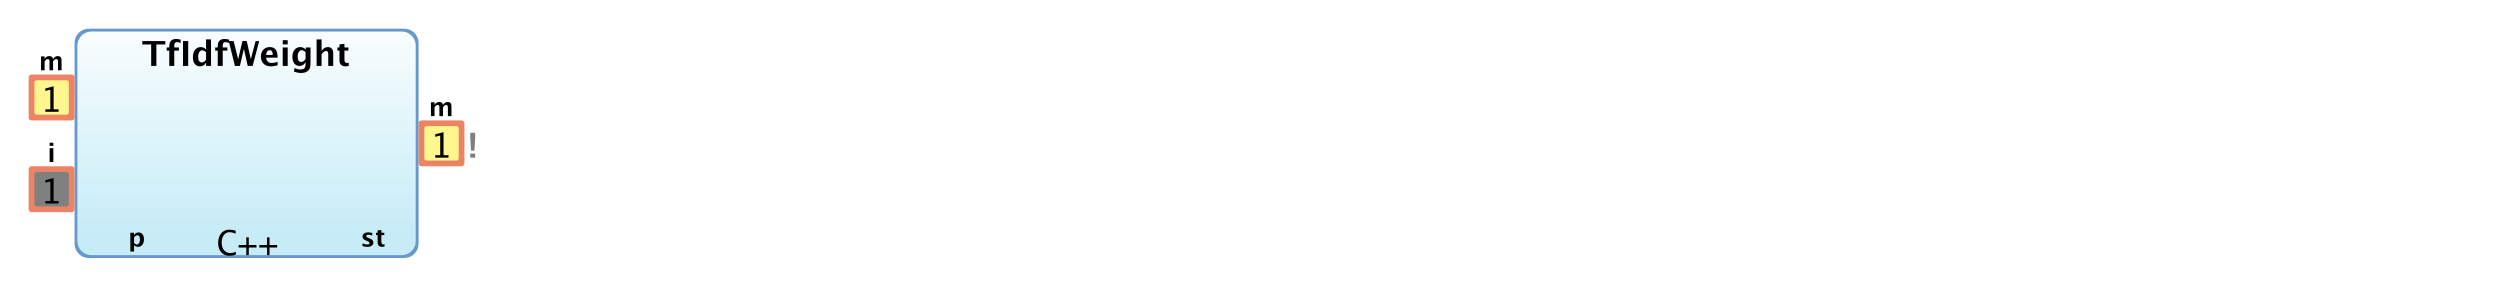
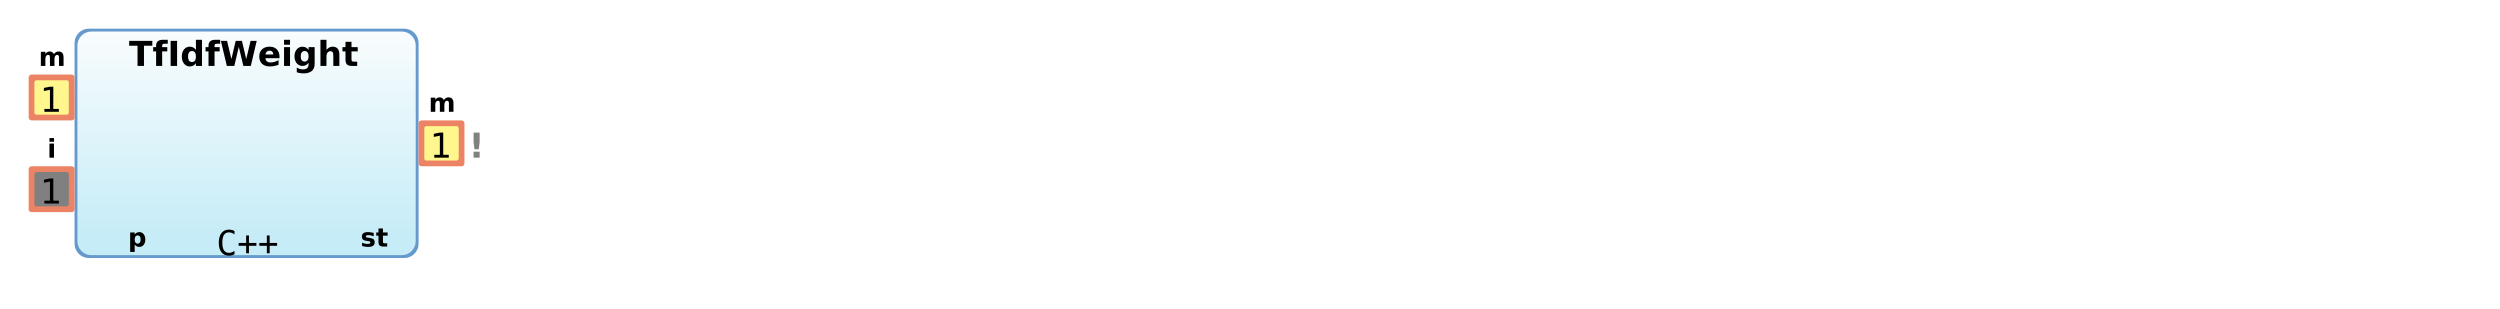
<svg xmlns="http://www.w3.org/2000/svg" style="fill-opacity:1; color-rendering:auto; color-interpolation:auto; text-rendering:auto; stroke:black; stroke-linecap:square; stroke-miterlimit:10; shape-rendering:auto; stroke-opacity:1; fill:black; stroke-dasharray:none; font-weight:normal; stroke-width:1; font-family:'Dialog'; font-style:normal; stroke-linejoin:miter; font-size:12; stroke-dashoffset:0; image-rendering:auto;">
  <defs id="genericDefs" />
  <g>
    <defs id="defs1">
      <linearGradient x1="26" gradientUnits="userSpaceOnUse" x2="26" y1="10" y2="82" id="linearGradient1" spreadMethod="pad">
        <stop style="stop-opacity:1; stop-color:rgb(250,253,254);" offset="0%" />
        <stop style="stop-opacity:1; stop-color:rgb(198,236,247);" offset="100%" />
      </linearGradient>
    </defs>
    <g style="fill:rgb(0,0,0); fill-opacity:0; stroke-opacity:0; stroke:rgb(0,0,0);">
      <rect x="0" width="872" height="100" y="0" style="stroke:none;" />
    </g>
    <g style="fill:rgb(102,153,204); stroke:rgb(102,153,204);">
      <rect x="26" y="10" width="120" style="stroke:none;" rx="5" ry="5" height="80" />
      <rect x="27" y="11" width="118" style="fill:url(#linearGradient1); stroke:none;" rx="4.875" ry="4.875" height="78" />
    </g>
    <g style="font-family:sans-serif; font-weight:bold;">
-       <path style="stroke:none;" d="M52.734 23 L52.734 15.516 L49.625 15.516 L49.625 14.328 L57.656 14.328 L57.656 15.516 L54.547 15.516 L54.547 23 L52.734 23 ZM59.045 23 L59.045 17.656 L58.154 17.656 L58.154 16.562 L59.045 16.562 L59.045 16.109 Q59.045 13.594 61.42 13.594 Q62.185 13.594 62.998 13.828 L62.998 15 Q62.264 14.688 61.67 14.688 Q60.779 14.688 60.779 16.031 L60.779 16.562 L62.404 16.562 L62.404 17.656 L60.779 17.656 L60.779 23 L59.045 23 ZM63.832 23 L63.832 14.328 L65.644 14.328 L65.644 23 L63.832 23 ZM71.873 23 L71.873 21.781 Q71.201 23.141 69.764 23.141 Q68.607 23.141 67.943 22.297 Q67.279 21.453 67.279 19.953 Q67.279 18.344 68.029 17.383 Q68.779 16.422 70.029 16.422 Q71.045 16.422 71.873 17.219 L71.873 13.75 L73.607 13.75 L73.607 23 L71.873 23 ZM71.873 18.25 Q71.232 17.547 70.529 17.547 Q69.889 17.547 69.506 18.164 Q69.123 18.781 69.123 19.812 Q69.123 21.781 70.389 21.781 Q71.17 21.781 71.873 20.797 L71.873 18.25 ZM75.949 23 L75.949 17.656 L75.059 17.656 L75.059 16.562 L75.949 16.562 L75.949 16.109 Q75.949 13.594 78.324 13.594 Q79.09 13.594 79.902 13.828 L79.902 15 Q79.168 14.688 78.574 14.688 Q77.684 14.688 77.684 16.031 L77.684 16.562 L79.309 16.562 L79.309 17.656 L77.684 17.656 L77.684 23 L75.949 23 ZM81.939 23 L79.783 14.328 L81.486 14.328 L83.064 20.672 L84.564 14.328 L86.064 14.328 L87.486 20.641 L89.158 14.328 L90.393 14.328 L88.127 23 L86.408 23 L85.064 17.047 L83.674 23 L81.939 23 ZM96.832 22.781 Q95.598 23.141 94.488 23.141 Q92.879 23.141 91.941 22.227 Q91.004 21.312 91.004 19.734 Q91.004 18.234 91.856 17.328 Q92.707 16.422 94.113 16.422 Q95.519 16.422 96.176 17.312 Q96.832 18.203 96.832 20.125 L92.832 20.125 Q93.019 21.969 94.863 21.969 Q95.738 21.969 96.832 21.562 L96.832 22.781 ZM92.816 19.156 L95.129 19.156 Q95.129 17.5 94.066 17.5 Q92.988 17.5 92.816 19.156 ZM98.613 23 L98.613 16.562 L100.348 16.562 L100.348 23 L98.613 23 ZM98.613 15.484 L98.613 14.031 L100.348 14.031 L100.348 15.484 L98.613 15.484 ZM102.562 25 L102.703 23.734 Q103.781 24.234 104.75 24.234 Q105.719 24.234 106.148 23.82 Q106.578 23.406 106.578 22.484 L106.578 21.609 Q105.938 23 104.484 23 Q103.328 23 102.656 22.141 Q101.984 21.281 101.984 19.812 Q101.984 18.281 102.742 17.352 Q103.5 16.422 104.75 16.422 Q105.734 16.422 106.578 17.219 L106.75 16.562 L108.312 16.562 L108.312 21.469 Q108.312 22.953 108.133 23.602 Q107.953 24.25 107.438 24.703 Q106.578 25.453 105 25.453 Q103.875 25.453 102.562 25 ZM106.578 20.609 L106.578 18.234 Q105.938 17.516 105.266 17.516 Q104.609 17.516 104.219 18.117 Q103.828 18.719 103.828 19.719 Q103.828 21.609 105.047 21.609 Q105.875 21.609 106.578 20.609 ZM110.432 23 L110.432 13.75 L112.166 13.75 L112.166 17.781 Q113.025 16.422 114.369 16.422 Q115.228 16.422 115.728 16.969 Q116.228 17.516 116.228 18.453 L116.228 23 L114.494 23 L114.494 18.875 Q114.494 17.781 113.76 17.781 Q112.932 17.781 112.166 18.953 L112.166 23 L110.432 23 ZM121.641 22.969 Q121.016 23.141 120.656 23.141 Q118.406 23.141 118.406 21.031 L118.406 17.656 L117.688 17.656 L117.688 16.562 L118.406 16.562 L118.406 15.484 L120.141 15.281 L120.141 16.562 L121.516 16.562 L121.516 17.656 L120.141 17.656 L120.141 20.812 Q120.141 21.984 121.109 21.984 Q121.328 21.984 121.641 21.906 L121.641 22.969 Z" />
-       <path style="stroke:none;" d="M82.266 88.797 Q81.125 89.219 80.094 89.219 Q78.266 89.219 77.18 88.008 Q76.094 86.797 76.094 84.734 Q76.094 82.625 77.164 81.367 Q78.234 80.109 80.031 80.109 Q81.031 80.109 82.172 80.438 L82.172 81.516 Q81.016 80.984 80.031 80.984 Q78.812 80.984 78.07 82.008 Q77.328 83.031 77.328 84.719 Q77.328 86.328 78.164 87.297 Q79 88.266 80.375 88.266 Q81.172 88.266 82.266 87.844 L82.266 88.797 ZM85.902 89 L85.902 86.328 L83.231 86.328 L83.231 85.453 L85.902 85.453 L85.902 82.781 L86.777 82.781 L86.777 85.453 L89.449 85.453 L89.449 86.328 L86.777 86.328 L86.777 89 L85.902 89 ZM93.133 89 L93.133 86.328 L90.461 86.328 L90.461 85.453 L93.133 85.453 L93.133 82.781 L94.008 82.781 L94.008 85.453 L96.68 85.453 L96.68 86.328 L94.008 86.328 L94.008 89 L93.133 89 Z" />
-       <path style="stroke:none;" d="M126.438 85.844 L126.438 84.891 Q127.406 85.297 128.094 85.297 Q128.891 85.297 128.891 84.75 Q128.891 84.406 128.234 84.141 L127.797 83.953 Q127.078 83.672 126.766 83.336 Q126.453 83 126.453 82.516 Q126.453 81.828 126.977 81.445 Q127.5 81.062 128.438 81.062 Q129.031 81.062 129.844 81.234 L129.844 82.156 Q129.062 81.875 128.547 81.875 Q127.734 81.875 127.734 82.375 Q127.734 82.703 128.344 82.938 L128.719 83.078 Q129.562 83.406 129.898 83.734 Q130.234 84.062 130.234 84.578 Q130.234 85.266 129.664 85.688 Q129.094 86.109 128.188 86.109 Q127.328 86.109 126.438 85.844 ZM134.136 85.969 Q133.667 86.109 133.401 86.109 Q131.714 86.109 131.714 84.531 L131.714 81.984 L131.167 81.984 L131.167 81.172 L131.714 81.172 L131.714 80.359 L133.011 80.219 L133.011 81.172 L134.042 81.172 L134.042 81.984 L133.011 81.984 L133.011 84.359 Q133.011 85.25 133.745 85.25 Q133.901 85.25 134.136 85.188 L134.136 85.969 Z" />
+       <path style="stroke:none;" d="M45.062 14.25 L53.125 14.25 L53.125 15.953 L50.219 15.953 L50.219 23 L47.969 23 L47.969 15.953 L45.062 15.953 L45.062 14.25 ZM58.514 13.875 L58.514 15.266 L57.357 15.266 Q56.904 15.266 56.732 15.422 Q56.56 15.578 56.56 15.984 L56.56 16.438 L58.342 16.438 L58.342 17.938 L56.56 17.938 L56.56 23 L54.451 23 L54.451 17.938 L53.42 17.938 L53.42 16.438 L54.451 16.438 L54.451 15.984 Q54.451 14.906 55.053 14.391 Q55.654 13.875 56.904 13.875 L58.514 13.875 ZM59.516 14.25 L61.766 14.25 L61.766 23 L59.516 23 L59.516 14.25 ZM68.34 17.391 L68.34 13.875 L70.449 13.875 L70.449 23 L68.34 23 L68.34 22.047 Q67.918 22.625 67.394 22.898 Q66.871 23.172 66.184 23.172 Q64.965 23.172 64.191 22.203 Q63.418 21.234 63.418 19.719 Q63.418 18.203 64.191 17.242 Q64.965 16.281 66.184 16.281 Q66.856 16.281 67.387 16.555 Q67.918 16.828 68.34 17.391 ZM66.965 21.641 Q67.637 21.641 67.988 21.148 Q68.34 20.656 68.34 19.719 Q68.34 18.781 67.988 18.289 Q67.637 17.797 66.965 17.797 Q66.293 17.797 65.941 18.289 Q65.59 18.781 65.59 19.719 Q65.59 20.656 65.941 21.148 Q66.293 21.641 66.965 21.641 ZM76.789 13.875 L76.789 15.266 L75.633 15.266 Q75.18 15.266 75.008 15.422 Q74.836 15.578 74.836 15.984 L74.836 16.438 L76.617 16.438 L76.617 17.938 L74.836 17.938 L74.836 23 L72.727 23 L72.727 17.938 L71.695 17.938 L71.695 16.438 L72.727 16.438 L72.727 15.984 Q72.727 14.906 73.328 14.391 Q73.93 13.875 75.18 13.875 L76.789 13.875 ZM77.041 14.25 L79.197 14.25 L80.713 20.609 L82.213 14.25 L84.385 14.25 L85.885 20.609 L87.4 14.25 L89.541 14.25 L87.478 23 L84.885 23 L83.291 16.344 L81.728 23 L79.119 23 L77.041 14.25 ZM97.481 19.703 L97.481 20.297 L92.574 20.297 Q92.652 21.031 93.106 21.406 Q93.559 21.781 94.387 21.781 Q95.043 21.781 95.738 21.578 Q96.434 21.375 97.168 20.984 L97.168 22.594 Q96.418 22.875 95.676 23.023 Q94.934 23.172 94.184 23.172 Q92.402 23.172 91.418 22.266 Q90.434 21.359 90.434 19.719 Q90.434 18.125 91.402 17.203 Q92.371 16.281 94.074 16.281 Q95.621 16.281 96.551 17.211 Q97.481 18.141 97.481 19.703 ZM95.324 19 Q95.324 18.406 94.973 18.039 Q94.621 17.672 94.059 17.672 Q93.449 17.672 93.066 18.016 Q92.684 18.359 92.59 19 L95.324 19 ZM99.072 16.438 L101.166 16.438 L101.166 23 L99.072 23 L99.072 16.438 ZM99.072 13.875 L101.166 13.875 L101.166 15.594 L99.072 15.594 L99.072 13.875 ZM107.639 21.891 Q107.217 22.453 106.693 22.727 Q106.17 23 105.482 23 Q104.279 23 103.498 22.055 Q102.717 21.109 102.717 19.641 Q102.717 18.172 103.498 17.234 Q104.279 16.297 105.482 16.297 Q106.17 16.297 106.693 16.562 Q107.217 16.828 107.639 17.406 L107.639 16.438 L109.748 16.438 L109.748 22.344 Q109.748 23.922 108.748 24.758 Q107.748 25.594 105.857 25.594 Q105.248 25.594 104.67 25.5 Q104.092 25.406 103.514 25.203 L103.514 23.578 Q104.061 23.891 104.592 24.047 Q105.123 24.203 105.654 24.203 Q106.686 24.203 107.162 23.75 Q107.639 23.297 107.639 22.344 L107.639 21.891 ZM106.264 17.797 Q105.607 17.797 105.248 18.281 Q104.889 18.766 104.889 19.641 Q104.889 20.547 105.24 21.008 Q105.592 21.469 106.264 21.469 Q106.92 21.469 107.279 20.992 Q107.639 20.516 107.639 19.641 Q107.639 18.766 107.279 18.281 Q106.92 17.797 106.264 17.797 ZM118.369 19 L118.369 23 L116.26 23 L116.26 22.344 L116.26 19.953 Q116.26 19.094 116.221 18.773 Q116.182 18.453 116.088 18.297 Q115.963 18.094 115.752 17.977 Q115.541 17.859 115.275 17.859 Q114.619 17.859 114.244 18.367 Q113.869 18.875 113.869 19.766 L113.869 23 L111.775 23 L111.775 13.875 L113.869 13.875 L113.869 17.391 Q114.338 16.828 114.869 16.555 Q115.4 16.281 116.057 16.281 Q117.182 16.281 117.775 16.977 Q118.369 17.672 118.369 19 ZM122.6 14.578 L122.6 16.438 L124.772 16.438 L124.772 17.938 L122.6 17.938 L122.6 20.719 Q122.6 21.172 122.779 21.336 Q122.959 21.5 123.506 21.5 L124.584 21.5 L124.584 23 L122.787 23 Q121.537 23 121.022 22.484 Q120.506 21.969 120.506 20.719 L120.506 17.938 L119.459 17.938 L119.459 16.438 L120.506 16.438 L120.506 14.578 L122.6 14.578 Z" />
+       <path style="stroke:none;" d="M81.781 88.688 Q81.344 88.922 80.867 89.047 Q80.391 89.172 79.859 89.172 Q78.172 89.172 77.242 87.984 Q76.312 86.797 76.312 84.641 Q76.312 82.484 77.25 81.289 Q78.188 80.094 79.859 80.094 Q80.391 80.094 80.867 80.211 Q81.344 80.328 81.781 80.578 L81.781 81.781 Q81.359 81.422 80.859 81.234 Q80.359 81.047 79.859 81.047 Q78.703 81.047 78.125 81.938 Q77.547 82.828 77.547 84.641 Q77.547 86.422 78.125 87.312 Q78.703 88.203 79.859 88.203 Q80.375 88.203 80.867 88.016 Q81.359 87.828 81.781 87.469 L81.781 88.688 ZM86.834 82.141 L86.834 84.734 L89.428 84.734 L89.428 85.734 L86.834 85.734 L86.834 88.344 L85.85 88.344 L85.85 85.734 L83.24 85.734 L83.24 84.734 L85.85 84.734 L85.85 82.141 L86.834 82.141 ZM94.059 82.141 L94.059 84.734 L96.652 84.734 L96.652 85.734 L94.059 85.734 L94.059 88.344 L93.074 88.344 L93.074 85.734 L90.465 85.734 L90.465 84.734 L93.074 84.734 L93.074 82.141 L94.059 82.141 Z" />
+       <path style="stroke:none;" d="M130.344 81.234 L130.344 82.422 Q129.844 82.219 129.375 82.109 Q128.906 82 128.484 82 Q128.047 82 127.828 82.117 Q127.609 82.234 127.609 82.469 Q127.609 82.656 127.773 82.758 Q127.938 82.859 128.359 82.906 L128.641 82.938 Q129.844 83.094 130.266 83.445 Q130.688 83.797 130.688 84.547 Q130.688 85.344 130.102 85.734 Q129.516 86.125 128.375 86.125 Q127.875 86.125 127.359 86.047 Q126.844 85.969 126.297 85.812 L126.297 84.625 Q126.766 84.859 127.258 84.969 Q127.75 85.078 128.266 85.078 Q128.719 85.078 128.953 84.953 Q129.188 84.828 129.188 84.578 Q129.188 84.359 129.023 84.258 Q128.859 84.156 128.391 84.094 L128.109 84.062 Q127.062 83.938 126.641 83.578 Q126.219 83.219 126.219 82.5 Q126.219 81.719 126.75 81.336 Q127.281 80.953 128.391 80.953 Q128.828 80.953 129.305 81.023 Q129.781 81.094 130.344 81.234 ZM133.576 79.688 L133.576 81.078 L135.201 81.078 L135.201 82.203 L133.576 82.203 L133.576 84.297 Q133.576 84.641 133.716 84.758 Q133.857 84.875 134.263 84.875 L135.06 84.875 L135.06 86 L133.716 86 Q132.779 86 132.396 85.609 Q132.013 85.219 132.013 84.297 L132.013 82.203 L131.232 82.203 L131.232 81.078 L132.013 81.078 L132.013 79.688 L133.576 79.688 Z" />
    </g>
    <rect width="17.7" x="121.4" height="9.0" id="sdt0" y="77.0" style="stroke-opacity:0; fill-opacity:0;" />
    <g style="font-family:sans-serif; font-size:9; font-weight:bold;">
-       <path style="stroke:none;" d="M45.462 87.734 L45.462 81.172 L46.759 81.172 L46.759 82.078 Q47.259 81.062 48.337 81.062 Q49.212 81.062 49.712 81.703 Q50.212 82.344 50.212 83.453 Q50.212 84.672 49.65 85.391 Q49.087 86.109 48.134 86.109 Q47.384 86.109 46.759 85.516 L46.759 87.734 L45.462 87.734 ZM46.759 84.734 Q47.244 85.266 47.775 85.266 Q48.259 85.266 48.541 84.805 Q48.822 84.344 48.822 83.562 Q48.822 82.078 47.869 82.078 Q47.291 82.078 46.759 82.828 L46.759 84.734 Z" />
+       <path style="stroke:none;" d="M46.978 85.281 L46.978 87.875 L45.4 87.875 L45.4 81.078 L46.978 81.078 L46.978 81.797 Q47.306 81.375 47.705 81.164 Q48.103 80.953 48.603 80.953 Q49.525 80.953 50.103 81.68 Q50.681 82.406 50.681 83.547 Q50.681 84.688 50.103 85.406 Q49.525 86.125 48.603 86.125 Q48.103 86.125 47.705 85.922 Q47.306 85.719 46.978 85.281 ZM48.025 82.109 Q47.525 82.109 47.252 82.477 Q46.978 82.844 46.978 83.547 Q46.978 84.234 47.252 84.609 Q47.525 84.984 48.025 84.984 Q48.525 84.984 48.791 84.617 Q49.056 84.25 49.056 83.547 Q49.056 82.844 48.791 82.477 Q48.525 82.109 48.025 82.109 Z" />
    </g>
    <rect width="17.7" x="38.8" height="12.0" id="sdt1" y="77.0" style="stroke-opacity:0; fill-opacity:0;" />
    <g style="fill:rgb(236,131,101); font-size:9; font-weight:bold; font-family:sans-serif; stroke:rgb(236,131,101);">
      <rect x="10" y="26" width="16" style="stroke:none;" rx="1" ry="1" height="16" />
      <rect x="12" y="28" width="12" style="fill:rgb(255,247,142); stroke:none;" rx="0.75" ry="0.75" height="12" />
    </g>
    <g style="font-family:sans-serif;">
-       <path style="stroke:none;" d="M15.812 39 L15.812 38.125 L17.547 38.125 L17.547 31.281 L15.812 31.719 L15.812 30.828 L18.703 30.109 L18.703 38.125 L20.438 38.125 L20.438 39 L15.812 39 Z" />
-       <path style="stroke:none;" d="M14.312 24.5 L14.312 19.672 L15.562 19.672 L15.562 20.578 Q16.125 19.562 17.188 19.562 Q17.734 19.562 18.086 19.828 Q18.438 20.094 18.516 20.578 Q19.188 19.562 20.156 19.562 Q21.469 19.562 21.469 21.031 L21.469 24.5 L20.219 24.5 L20.219 21.453 Q20.219 20.594 19.656 20.594 Q19.062 20.594 18.516 21.438 L18.516 24.5 L17.266 24.5 L17.266 21.453 Q17.266 20.594 16.688 20.594 Q16.109 20.594 15.562 21.438 L15.562 24.5 L14.312 24.5 Z" />
+       <path style="stroke:none;" d="M15.484 38 L17.422 38 L17.422 31.328 L15.312 31.75 L15.312 30.672 L17.406 30.25 L18.594 30.25 L18.594 38 L20.531 38 L20.531 39 L15.484 39 L15.484 38 Z" />
+       <path style="stroke:none;" d="M18.812 18.891 Q19.109 18.438 19.523 18.195 Q19.938 17.953 20.438 17.953 Q21.281 17.953 21.727 18.477 Q22.172 19 22.172 20 L22.172 23 L20.578 23 L20.578 20.438 Q20.594 20.375 20.594 20.312 Q20.594 20.25 20.594 20.141 Q20.594 19.609 20.438 19.375 Q20.281 19.141 19.938 19.141 Q19.5 19.141 19.25 19.516 Q19 19.891 19 20.578 L19 23 L17.422 23 L17.422 20.438 Q17.422 19.609 17.281 19.375 Q17.141 19.141 16.781 19.141 Q16.328 19.141 16.078 19.516 Q15.828 19.891 15.828 20.578 L15.828 23 L14.25 23 L14.25 18.078 L15.828 18.078 L15.828 18.797 Q16.125 18.375 16.5 18.164 Q16.875 17.953 17.328 17.953 Q17.828 17.953 18.219 18.203 Q18.609 18.453 18.812 18.891 Z" />
    </g>
-     <rect width="16.0" x="10.0" height="11.0" id="sdt2" y="15.0" style="stroke-opacity:0; fill-opacity:0;" />
+     <rect width="16.0" x="10.0" height="12.0" id="sdt2" y="14.0" style="stroke-opacity:0; fill-opacity:0;" />
    <g style="fill:rgb(236,131,101); font-size:9; font-weight:bold; font-family:sans-serif; stroke:rgb(236,131,101);">
      <rect x="10" y="58" width="16" style="stroke:none;" rx="1" ry="1" height="16" />
      <rect x="12" y="60" width="12" style="fill:gray; stroke:none;" rx="0.75" ry="0.75" height="12" />
    </g>
    <g style="font-family:sans-serif;">
-       <path style="stroke:none;" d="M15.812 71 L15.812 70.125 L17.547 70.125 L17.547 63.281 L15.812 63.719 L15.812 62.828 L18.703 62.109 L18.703 70.125 L20.438 70.125 L20.438 71 L15.812 71 Z" />
-       <path style="stroke:none;" d="M17.312 56.5 L17.312 51.672 L18.609 51.672 L18.609 56.5 L17.312 56.5 ZM17.312 50.859 L17.312 49.781 L18.609 49.781 L18.609 50.859 L17.312 50.859 Z" />
+       <path style="stroke:none;" d="M15.484 70 L17.422 70 L17.422 63.328 L15.312 63.75 L15.312 62.672 L17.406 62.25 L18.594 62.25 L18.594 70 L20.531 70 L20.531 71 L15.484 71 L15.484 70 Z" />
+       <path style="stroke:none;" d="M17.25 50.078 L18.828 50.078 L18.828 55 L17.25 55 L17.25 50.078 ZM17.25 48.156 L18.828 48.156 L18.828 49.438 L17.25 49.438 L17.25 48.156 Z" />
    </g>
-     <rect width="16.0" x="10.0" height="11.0" id="sdt3" y="47.0" style="stroke-opacity:0; fill-opacity:0;" />
+     <rect width="16.0" x="10.0" height="12.0" id="sdt3" y="46.0" style="stroke-opacity:0; fill-opacity:0;" />
    <g style="fill:rgb(236,131,101); font-size:9; font-weight:bold; font-family:sans-serif; stroke:rgb(236,131,101);">
      <rect x="146" y="42" width="16" style="stroke:none;" rx="1" ry="1" height="16" />
      <rect x="148" y="44" width="12" style="fill:rgb(255,247,142); stroke:none;" rx="0.75" ry="0.75" height="12" />
    </g>
    <g style="font-family:sans-serif;">
-       <path style="stroke:none;" d="M151.812 55 L151.812 54.125 L153.547 54.125 L153.547 47.281 L151.812 47.719 L151.812 46.828 L154.703 46.109 L154.703 54.125 L156.438 54.125 L156.438 55 L151.812 55 Z" />
-       <path style="stroke:none;" d="M150.312 40.5 L150.312 35.672 L151.562 35.672 L151.562 36.578 Q152.125 35.562 153.188 35.562 Q153.734 35.562 154.086 35.828 Q154.438 36.094 154.516 36.578 Q155.188 35.562 156.156 35.562 Q157.469 35.562 157.469 37.031 L157.469 40.5 L156.219 40.5 L156.219 37.453 Q156.219 36.594 155.656 36.594 Q155.062 36.594 154.516 37.438 L154.516 40.5 L153.266 40.5 L153.266 37.453 Q153.266 36.594 152.688 36.594 Q152.109 36.594 151.562 37.438 L151.562 40.5 L150.312 40.5 Z" />
+       <path style="stroke:none;" d="M151.484 54 L153.422 54 L153.422 47.328 L151.312 47.75 L151.312 46.672 L153.406 46.25 L154.594 46.25 L154.594 54 L156.531 54 L156.531 55 L151.484 55 L151.484 54 Z" />
+       <path style="stroke:none;" d="M154.812 34.891 Q155.109 34.438 155.523 34.195 Q155.938 33.953 156.438 33.953 Q157.281 33.953 157.727 34.477 Q158.172 35 158.172 36 L158.172 39 L156.578 39 L156.578 36.438 Q156.594 36.375 156.594 36.312 Q156.594 36.25 156.594 36.141 Q156.594 35.609 156.438 35.375 Q156.281 35.141 155.938 35.141 Q155.5 35.141 155.25 35.516 Q155 35.891 155 36.578 L155 39 L153.422 39 L153.422 36.438 Q153.422 35.609 153.281 35.375 Q153.141 35.141 152.781 35.141 Q152.328 35.141 152.078 35.516 Q151.828 35.891 151.828 36.578 L151.828 39 L150.25 39 L150.25 34.078 L151.828 34.078 L151.828 34.797 Q152.125 34.375 152.5 34.164 Q152.875 33.953 153.328 33.953 Q153.828 33.953 154.219 34.203 Q154.609 34.453 154.812 34.891 Z" />
    </g>
-     <rect width="16.0" x="146.0" height="11.0" id="sdt4" y="31.0" style="stroke-opacity:0; fill-opacity:0;" />
+     <rect width="16.0" x="146.0" height="12.0" id="sdt4" y="30.0" style="stroke-opacity:0; fill-opacity:0;" />
    <g style="fill:gray; font-weight:bold; font-family:sans-serif; stroke:gray;">
-       <path style="stroke:none;" d="M164.016 55 L164.016 53.547 L165.75 53.547 L165.75 55 L164.016 55 ZM164.297 52.547 L164.016 48.062 L164.016 46.328 L165.75 46.328 L165.75 48.062 L165.469 52.547 L164.297 52.547 Z" />
+       <path style="stroke:none;" d="M165.188 46.25 L167.297 46.25 L167.297 49.609 L167 52.062 L165.484 52.062 L165.188 49.609 L165.188 46.25 ZM165.188 52.906 L167.297 52.906 L167.297 55 L165.188 55 L165.188 52.906 Z" />
    </g>
-     <rect width="6.0" x="162.0" height="16.0" id="sdt5" y="42.0" style="stroke-opacity:0; fill-opacity:0;" />
+     <rect width="8.0" x="162.0" height="16.0" id="sdt5" y="42.0" style="stroke-opacity:0; fill-opacity:0;" />
    <g visibility="hidden" style="stroke:none;font-style:italic;font-size:12px;font-family:'Helvetica','SansSerif';">
-       <rect x="130.25" y="88.0" width="385.72" style="fill:rgb(230,230,255);stroke:rgb(0,0,80);" rx="2.0" ry="2.0" height="17.0" />
-       <text x="131.25" y="101.0">Operator always provides a single threaded execution context.</text>
+       <rect x="130.25" y="90.0" width="418.58" style="fill:rgb(230,230,255);stroke:rgb(0,0,80);" rx="2.0" ry="2.0" height="17.0" />
+       <text x="131.25" y="103.0">Operator always provides a single threaded execution context.</text>
      <set attributeName="visibility" from="hidden" end="sdt0.mouseout" to="visible" begin="sdt0.mouseover" />
    </g>
    <g visibility="hidden" style="stroke:none;font-style:italic;font-size:12px;font-family:'Helvetica','SansSerif';">
-       <rect x="47.65" y="73.0" width="334.84" style="fill:rgb(230,230,255);stroke:rgb(0,0,80);" rx="2.0" ry="2.0" height="32.0" />
-       <text x="48.65" y="86.0">Required: corpusFile, documentAttribute, defaultIDF / </text>
-       <text x="48.65" y="101.0">Optional: termAttribute, nTopWeightedTerms</text>
+       <rect x="47.65" y="75.0" width="359.22" style="fill:rgb(230,230,255);stroke:rgb(0,0,80);" rx="2.0" ry="2.0" height="32.0" />
+       <text x="48.65" y="88.0">Required: corpusFile, documentAttribute, defaultIDF / </text>
+       <text x="48.65" y="103.0">Optional: termAttribute, nTopWeightedTerms</text>
      <set attributeName="visibility" from="hidden" end="sdt1.mouseout" to="visible" begin="sdt1.mouseover" />
    </g>
    <g visibility="hidden" style="stroke:none;font-style:italic;font-size:12px;font-family:'Helvetica','SansSerif';">
-       <rect x="28.0" y="15.0" width="51.82" style="fill:rgb(230,230,255);stroke:rgb(0,0,80);" rx="2.0" ry="2.0" height="17.0" />
+       <rect x="28.0" y="15.0" width="56.06" style="fill:rgb(230,230,255);stroke:rgb(0,0,80);" rx="2.0" ry="2.0" height="17.0" />
      <text x="29.0" y="28.0">mutable</text>
      <set attributeName="visibility" from="hidden" end="sdt2.mouseout" to="visible" begin="sdt2.mouseover" />
    </g>
    <g visibility="hidden" style="stroke:none;font-style:italic;font-size:12px;font-family:'Helvetica','SansSerif';">
-       <rect x="28.0" y="47.0" width="66.66" style="fill:rgb(230,230,255);stroke:rgb(0,0,80);" rx="2.0" ry="2.0" height="17.0" />
+       <rect x="28.0" y="47.0" width="70.9" style="fill:rgb(230,230,255);stroke:rgb(0,0,80);" rx="2.0" ry="2.0" height="17.0" />
      <text x="29.0" y="60.0">immutable</text>
      <set attributeName="visibility" from="hidden" end="sdt3.mouseout" to="visible" begin="sdt3.mouseover" />
    </g>
    <g visibility="hidden" style="stroke:none;font-style:italic;font-size:12px;font-family:'Helvetica','SansSerif';">
-       <rect x="164.0" y="31.0" width="51.82" style="fill:rgb(230,230,255);stroke:rgb(0,0,80);" rx="2.0" ry="2.0" height="17.0" />
+       <rect x="164.0" y="31.0" width="56.06" style="fill:rgb(230,230,255);stroke:rgb(0,0,80);" rx="2.0" ry="2.0" height="17.0" />
      <text x="165.0" y="44.0">mutable</text>
      <set attributeName="visibility" from="hidden" end="sdt4.mouseout" to="visible" begin="sdt4.mouseover" />
    </g>
    <g visibility="hidden" style="stroke:none;font-style:italic;font-size:12px;font-family:'Helvetica','SansSerif';">
-       <rect x="170.0" y="47.0" width="221.42" style="fill:rgb(230,230,255);stroke:rgb(0,0,80);" rx="2.0" ry="2.0" height="17.0" />
-       <text x="171.0" y="60.0">This port is preserving punctuations</text>
+       <rect x="172.0" y="47.0" width="237.32" style="fill:rgb(230,230,255);stroke:rgb(0,0,80);" rx="2.0" ry="2.0" height="17.0" />
+       <text x="173.0" y="60.0">This port is preserving punctuations</text>
      <set attributeName="visibility" from="hidden" end="sdt5.mouseout" to="visible" begin="sdt5.mouseover" />
    </g>
  </g>
</svg>
